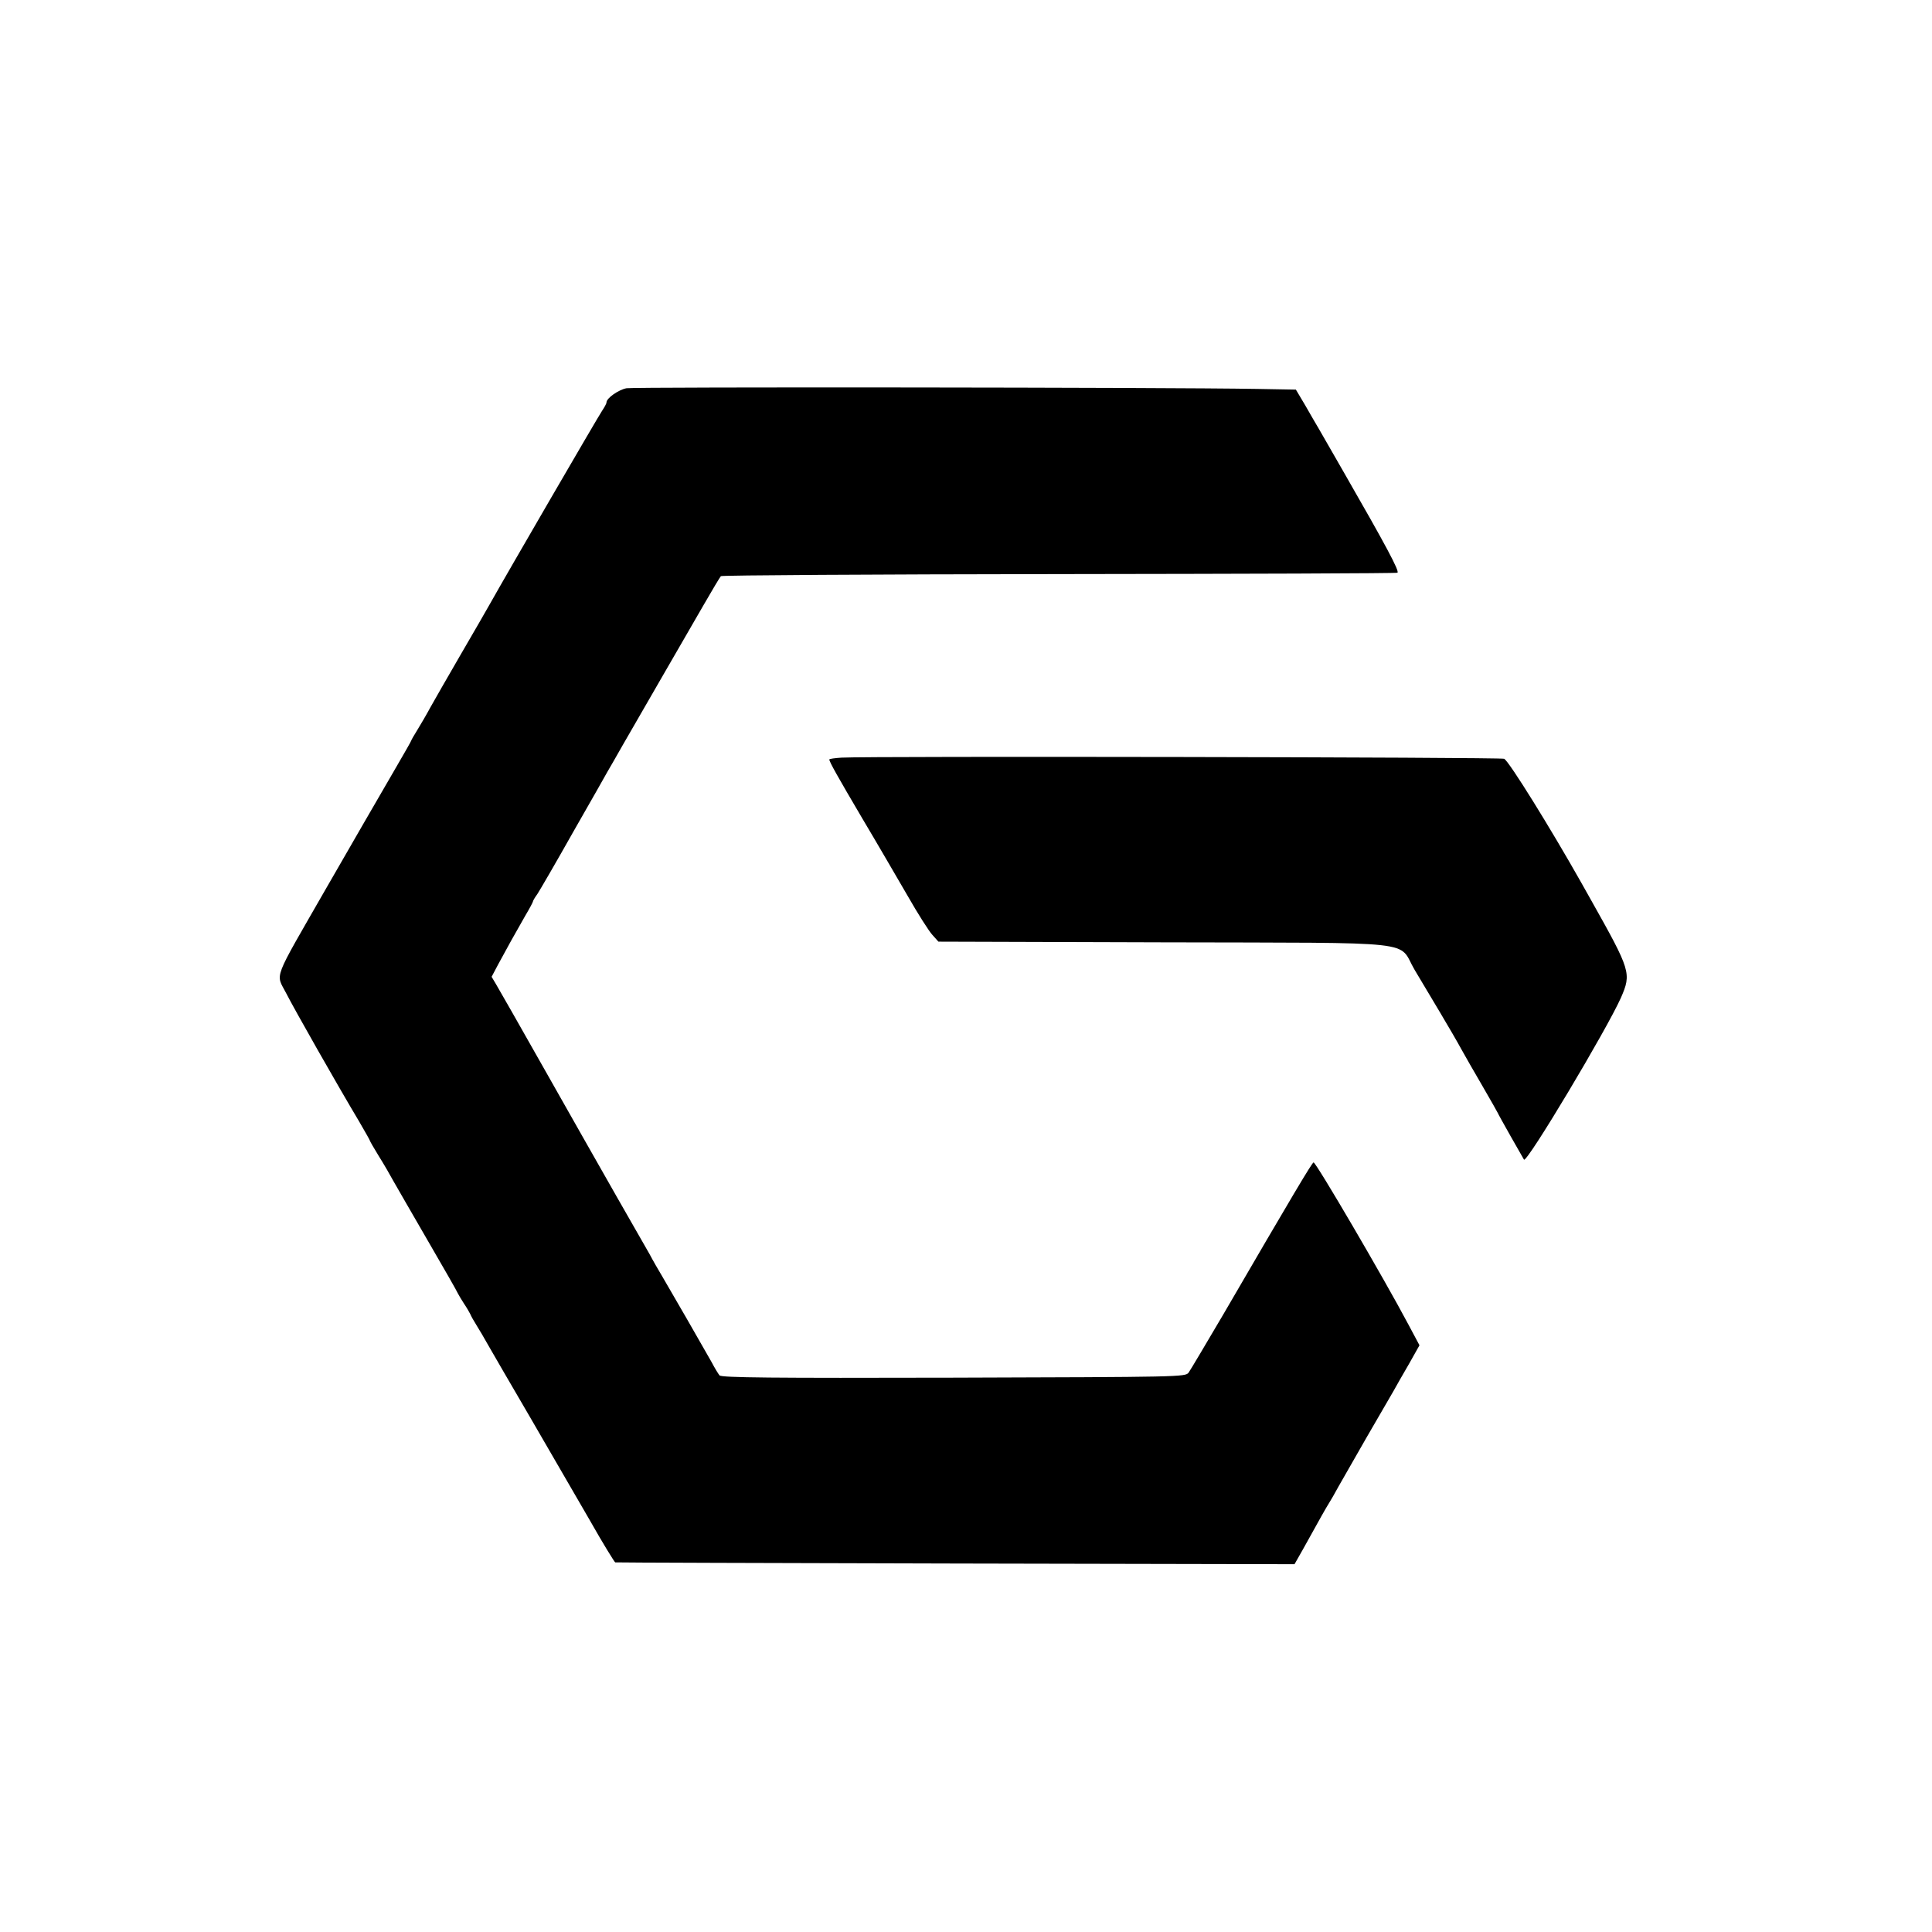
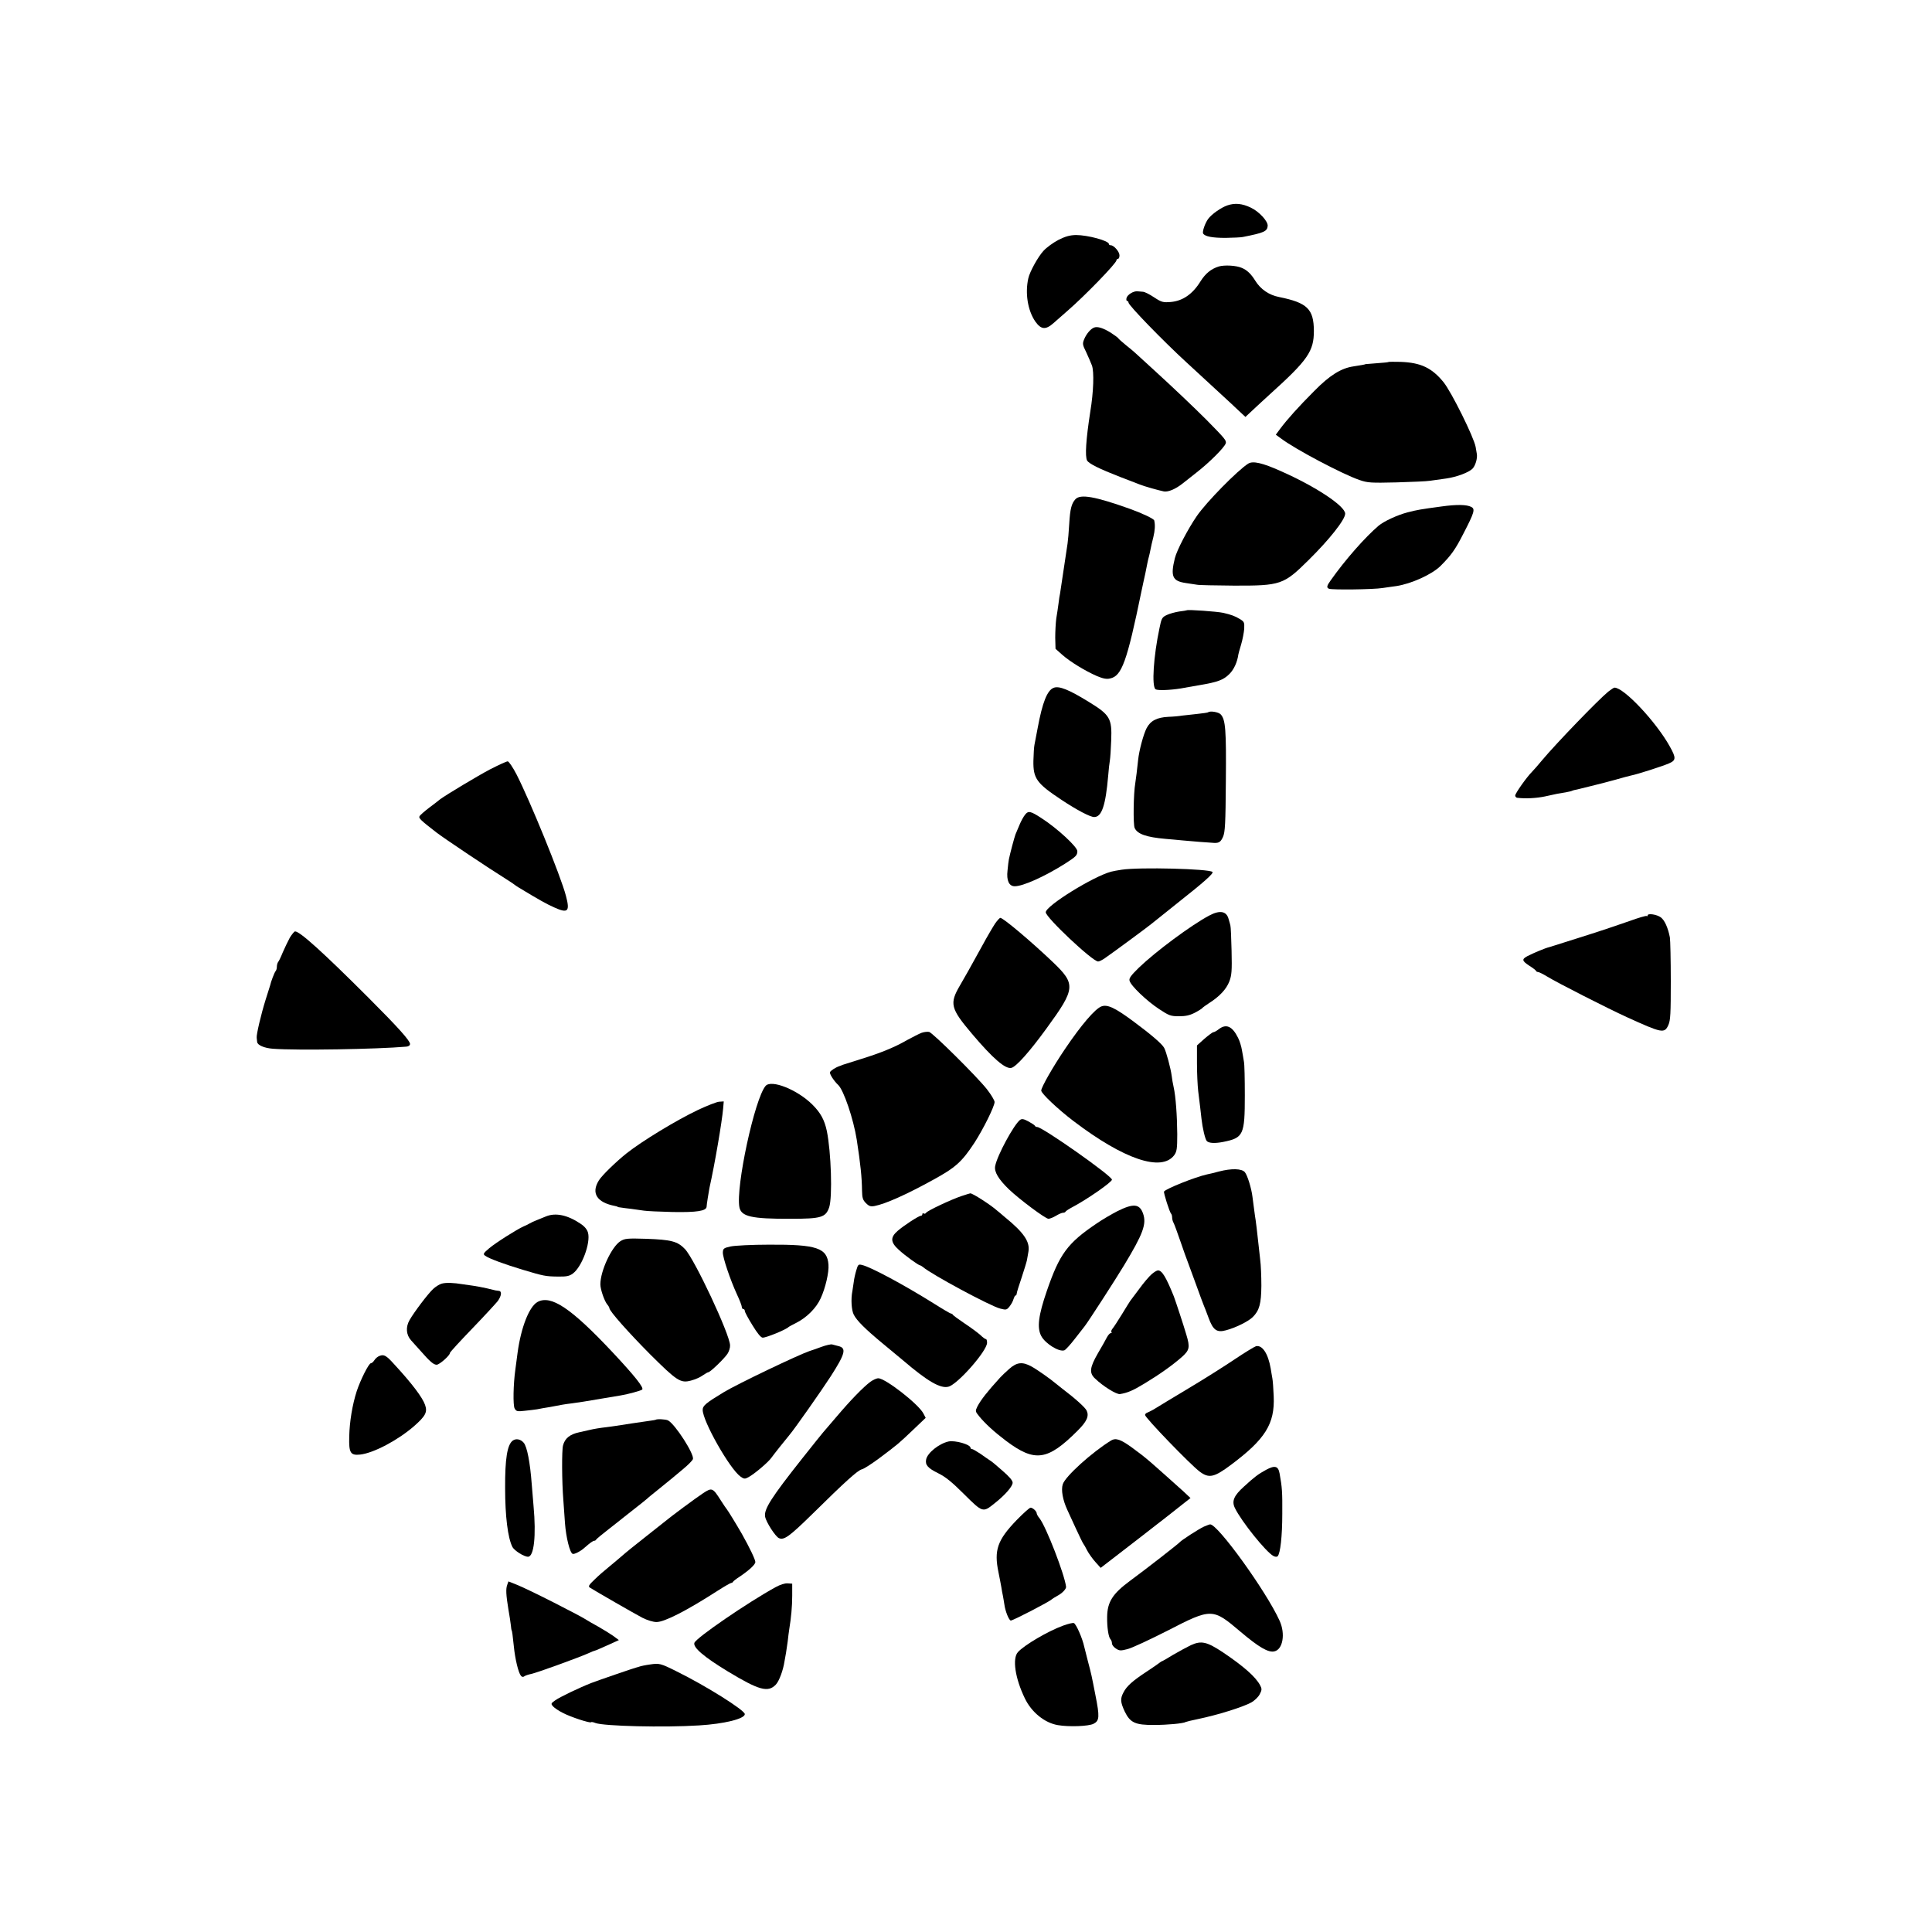
- <svg xmlns="http://www.w3.org/2000/svg" version="1.0" width="841pt" height="841pt" viewBox="0 0 841 841" preserveAspectRatio="xMidYMid meet">
-   <g transform="translate(0,841) scale(0.1,-0.1)" fill="#000000" stroke="none">
-     <path d="M2727 6720 c-35 -7 -87 -43 -87 -62 0 -5 -9 -21 -19 -36 -16 -23 -415 -710 -489 -842 -14 -25 -71 -124 -127 -220 -56 -96 -115 -200 -132 -230 -16 -30 -42 -74 -56 -97 -15 -24 -27 -45 -27 -47 0 -2 -29 -53 -64 -113 -52 -89 -227 -392 -308 -533 -235 -410 -218 -364 -172 -454 35 -69 223 -400 318 -559 25 -43 46 -80 46 -82 0 -2 17 -32 38 -66 22 -35 51 -85 65 -111 15 -26 82 -143 150 -260 68 -117 127 -220 130 -228 4 -8 16 -28 27 -45 11 -16 23 -37 27 -45 3 -8 16 -31 28 -50 12 -19 33 -55 47 -80 14 -25 96 -166 183 -315 86 -148 204 -352 262 -452 57 -101 108 -183 111 -184 4 -1 671 -3 1482 -5 l1475 -3 38 67 c77 139 99 178 111 197 7 11 27 45 43 75 17 30 73 127 123 215 51 88 103 178 116 200 12 22 43 76 68 119 l45 80 -48 90 c-106 200 -402 706 -413 706 -6 0 -89 -139 -392 -660 -76 -129 -144 -244 -152 -255 -14 -19 -35 -19 -1023 -22 -794 -2 -1011 0 -1019 10 -5 6 -21 32 -34 57 -40 71 -177 309 -213 370 -18 30 -44 75 -57 100 -14 25 -78 137 -143 250 -64 113 -205 360 -312 550 -107 190 -204 359 -214 376 l-19 32 28 53 c36 67 75 137 118 212 19 32 34 60 34 63 0 3 8 17 19 32 10 15 81 137 157 272 77 135 144 252 149 262 6 9 35 61 66 115 31 54 107 186 169 293 62 107 144 249 182 315 38 66 72 123 76 127 4 4 666 8 1472 9 806 1 1469 3 1473 6 10 6 -50 118 -231 433 -52 91 -103 179 -112 195 -10 17 -36 61 -58 100 l-41 69 -168 3 c-407 7 -2712 9 -2746 3z" />
-     <path d="M3663 5112 c-29 -2 -53 -5 -53 -8 0 -10 36 -74 145 -259 62 -104 149 -254 195 -333 45 -79 94 -156 109 -172 l26 -29 985 -3 c1136 -3 1011 10 1088 -120 26 -43 76 -127 111 -186 35 -59 76 -129 91 -157 15 -27 57 -101 94 -164 36 -62 66 -115 66 -116 0 -3 111 -199 114 -203 14 -13 360 566 422 705 46 106 43 117 -129 423 -11 19 -31 55 -45 80 -135 239 -310 521 -334 537 -12 7 -2763 12 -2885 5z" />
+ <svg xmlns="http://www.w3.org/2000/svg" version="1.0" width="1284pt" height="1284pt" viewBox="0 0 1284 1284" preserveAspectRatio="xMidYMid meet">
+   <g transform="translate(0,1284) scale(0.1,-0.1)" fill="#000000" stroke="none">
+     <path d="M8157 11475 c-41 -14 -104 -58 -127 -89 -21 -28 -41 -86 -34 -98 12 -20 62 -29 149 -29 49 1 101 3 115 6 141 28 162 37 165 74 2 31 -57 95 -112 121 -58 28 -106 32 -156 15z" />
+     <path d="M7033 11245 c-34 -18 -78 -50 -98 -72 -36 -39 -91 -138 -101 -183 -22 -99 -4 -212 46 -286 39 -55 69 -58 122 -11 20 17 61 53 90 79 118 102 328 319 328 338 0 5 5 10 10 10 6 0 10 10 10 23 0 24 -37 67 -58 67 -7 0 -12 3 -12 8 0 22 -141 60 -219 60 -42 -1 -70 -9 -118 -33z" />
+     <path d="M8100 11069 c-51 -16 -88 -46 -121 -98 -52 -85 -118 -131 -198 -138 -51 -4 -61 -2 -111 31 -30 20 -63 37 -75 37 -11 1 -27 2 -35 3 -26 3 -67 -22 -73 -44 -3 -11 -1 -20 4 -20 5 0 9 -5 9 -11 0 -18 230 -255 386 -398 74 -68 287 -264 294 -271 3 -3 26 -24 51 -48 l46 -43 46 43 c25 24 78 72 117 108 253 228 292 286 292 421 -1 146 -44 187 -231 225 -67 13 -123 51 -159 109 -27 44 -55 71 -90 85 -37 16 -114 20 -152 9z" />
+     <path d="M7271 10663 c-23 -9 -50 -41 -65 -76 -13 -31 -12 -38 13 -88 14 -30 31 -70 38 -88 15 -42 11 -174 -11 -307 -29 -187 -36 -298 -21 -325 13 -21 81 -55 220 -109 61 -23 119 -46 130 -50 29 -12 125 -39 160 -46 29 -5 77 15 125 53 8 6 49 38 90 71 90 70 187 168 196 195 6 19 -3 30 -127 156 -78 78 -228 221 -349 331 -63 57 -121 110 -128 117 -7 7 -34 29 -60 50 -26 21 -48 41 -50 45 -2 4 -24 20 -50 37 -50 31 -88 43 -111 34z" />
+     <path d="M9227 10434 c-1 -2 -36 -5 -77 -8 -41 -3 -75 -6 -75 -6 0 -2 -27 -7 -80 -15 -82 -12 -158 -59 -261 -164 -104 -104 -180 -189 -227 -252 l-28 -38 33 -24 c93 -71 409 -238 523 -277 54 -19 77 -20 245 -16 102 3 203 7 225 11 22 3 70 10 107 15 70 10 149 40 174 65 19 19 34 68 29 98 -2 12 -6 33 -8 47 -12 65 -161 366 -214 431 -78 95 -151 129 -284 134 -43 1 -80 1 -82 -1z" />
+     <path d="M8296 9759 c-69 -43 -279 -256 -343 -350 -59 -86 -132 -226 -145 -279 -30 -122 -16 -152 74 -165 29 -4 62 -9 73 -11 11 -3 121 -5 245 -6 312 -1 331 6 495 168 141 139 245 271 245 310 0 51 -198 182 -430 284 -121 54 -183 68 -214 49z" />
+     <path d="M7147 9522 c-26 -29 -35 -64 -41 -164 -3 -53 -8 -111 -11 -130 -19 -129 -47 -316 -50 -333 -3 -11 -7 -40 -10 -65 -3 -25 -10 -70 -15 -100 -4 -30 -7 -88 -7 -128 l2 -74 45 -40 c52 -46 152 -107 230 -141 41 -17 64 -22 88 -16 77 16 112 112 208 579 9 41 20 95 26 120 5 25 11 56 14 70 3 14 7 33 10 42 3 10 7 30 10 45 3 16 11 53 19 83 11 46 13 80 6 111 -2 11 -78 47 -161 77 -233 83 -330 100 -363 64z" />
+     <path d="M9580 9474 c-141 -19 -163 -23 -225 -39 -69 -18 -157 -59 -193 -89 -90 -77 -221 -225 -319 -364 -26 -36 -28 -48 -10 -55 22 -8 293 -5 355 5 31 4 73 11 92 13 99 15 236 77 293 133 71 71 98 108 153 216 73 141 79 163 52 177 -30 16 -98 17 -198 3z" />
+     <path d="M7887 8784 c-1 -1 -24 -5 -50 -8 -26 -4 -63 -14 -82 -23 -32 -15 -36 -22 -49 -87 -40 -188 -53 -389 -26 -407 14 -9 96 -6 170 6 19 4 73 13 119 21 125 21 162 35 202 75 30 30 52 79 59 129 0 3 8 32 18 65 10 33 19 81 21 106 2 43 0 48 -31 66 -29 18 -56 28 -108 40 -41 9 -236 23 -243 17z" />
+     <path d="M7003 8269 c-43 -16 -75 -96 -107 -269 -9 -47 -18 -96 -21 -110 -3 -14 -6 -61 -7 -106 -2 -118 21 -150 187 -260 101 -67 190 -114 217 -114 50 0 76 77 93 275 3 39 8 84 11 100 3 17 7 77 9 134 6 147 -8 170 -150 257 -130 80 -196 107 -232 93z" />
+     <path d="M10688 8243 c-67 -55 -345 -343 -438 -454 -25 -30 -55 -65 -68 -78 -37 -37 -112 -144 -112 -158 0 -7 6 -14 13 -15 55 -7 128 -3 185 9 37 8 74 16 83 18 9 2 33 6 54 9 20 4 40 8 44 11 4 2 18 6 32 8 13 3 53 13 89 22 36 9 72 18 80 20 8 2 49 13 90 24 41 12 86 24 100 27 42 8 213 63 253 81 46 20 47 36 5 111 -90 163 -305 392 -368 392 -5 0 -23 -12 -42 -27z" />
+     <path d="M8029 8106 c-2 -2 -35 -7 -74 -11 -38 -4 -83 -9 -100 -11 -16 -3 -57 -7 -90 -8 -77 -4 -119 -26 -145 -76 -21 -41 -50 -150 -56 -210 -7 -65 -14 -125 -19 -155 -12 -68 -15 -275 -4 -298 18 -40 78 -61 204 -72 39 -3 88 -8 110 -10 36 -4 203 -17 215 -17 32 -1 43 7 58 40 14 32 17 86 19 372 3 340 -2 407 -34 442 -14 16 -72 25 -84 14z" />
+     <path d="M3257 7727 c-83 -44 -290 -168 -332 -199 -5 -5 -37 -29 -70 -54 -33 -25 -63 -51 -67 -59 -7 -12 8 -27 113 -108 49 -38 351 -240 459 -307 30 -19 57 -37 60 -40 3 -3 14 -10 25 -17 137 -83 189 -112 239 -134 91 -41 105 -27 77 78 -35 133 -239 632 -328 806 -25 48 -51 87 -59 87 -8 0 -60 -24 -117 -53z" />
+     <path d="M6813 7426 c-11 -13 -27 -43 -37 -67 -10 -24 -22 -53 -27 -64 -7 -18 -36 -126 -44 -166 -2 -8 -6 -42 -9 -74 -8 -67 10 -105 48 -105 55 0 197 64 331 148 75 48 85 57 85 85 0 29 -136 154 -239 220 -72 47 -87 50 -108 23z" />
+     <path d="M7455 7060 c-27 -4 -59 -10 -70 -13 -118 -31 -435 -227 -435 -270 0 -34 311 -327 348 -327 8 0 28 10 45 22 51 35 290 211 312 230 11 9 88 70 170 136 181 143 242 198 233 207 -21 21 -485 33 -603 15z" />
+     <path d="M8036 6755 c-119 -63 -356 -239 -467 -346 -53 -52 -67 -71 -62 -87 8 -33 115 -135 196 -188 65 -43 77 -48 132 -48 44 0 72 6 105 23 25 13 47 27 50 31 3 4 23 19 45 33 71 45 115 93 135 144 16 42 18 71 15 204 -2 84 -5 161 -8 169 -2 8 -7 27 -12 43 -14 52 -58 60 -129 22z" />
+     <path d="M10950 6756 c0 -5 -3 -7 -6 -4 -3 4 -56 -12 -117 -34 -62 -22 -161 -55 -222 -75 -60 -19 -153 -48 -205 -65 -52 -17 -99 -31 -105 -33 -23 -5 -105 -39 -145 -60 -37 -20 -35 -31 12 -62 24 -15 45 -31 46 -35 2 -5 8 -8 14 -8 6 0 34 -14 62 -31 65 -40 401 -211 526 -268 237 -108 252 -111 278 -53 14 31 16 76 16 292 0 140 -3 271 -6 290 -13 66 -35 114 -60 133 -27 20 -88 29 -88 13z" />
+     <path d="M6614 6703 c-14 -21 -53 -87 -86 -148 -98 -177 -103 -187 -148 -264 -71 -121 -63 -153 80 -322 138 -163 222 -236 262 -226 32 8 122 109 233 262 194 266 196 294 41 442 -145 138 -329 293 -348 293 -4 0 -20 -17 -34 -37z" />
+     <path d="M1926 6608 c-13 -24 -34 -68 -47 -98 -12 -30 -26 -59 -31 -64 -4 -6 -8 -19 -8 -31 0 -12 -4 -25 -9 -30 -7 -8 -31 -70 -36 -95 -1 -3 -14 -45 -30 -95 -30 -96 -62 -232 -59 -252 1 -7 2 -20 3 -28 2 -21 48 -41 106 -45 157 -12 690 -3 885 14 15 1 25 8 25 18 0 22 -82 113 -276 307 -301 301 -456 441 -488 441 -5 0 -21 -19 -35 -42z" />
+     <path d="M7319 6151 c-42 -17 -131 -120 -240 -281 -80 -118 -159 -256 -159 -278 0 -19 111 -124 215 -203 334 -254 585 -339 669 -226 17 24 20 42 20 140 -1 123 -10 250 -24 312 -5 22 -11 56 -13 75 -6 48 -36 160 -50 186 -15 27 -86 88 -202 174 -125 93 -176 117 -216 101z" />
+     <path d="M8100 6000 c-14 -11 -30 -20 -36 -20 -5 0 -32 -20 -60 -44 l-49 -44 0 -119 c0 -65 4 -147 8 -183 13 -105 15 -122 22 -185 7 -63 24 -135 35 -148 13 -15 55 -17 110 -6 134 27 143 46 143 309 0 107 -2 209 -6 225 -3 17 -8 50 -13 75 -4 25 -15 62 -26 83 -38 77 -79 95 -128 57z" />
+     <path d="M6125 5976 c-16 -6 -59 -28 -96 -48 -83 -48 -176 -86 -309 -127 -58 -18 -112 -35 -120 -38 -8 -4 -17 -7 -20 -8 -25 -8 -60 -30 -64 -41 -4 -11 27 -59 54 -84 37 -34 102 -226 124 -365 25 -162 34 -250 35 -338 1 -48 5 -62 26 -83 21 -21 32 -24 58 -19 72 14 211 76 387 173 152 83 193 121 276 247 60 93 134 243 134 271 0 11 -23 49 -51 85 -67 85 -359 374 -384 381 -11 2 -33 0 -50 -6z" />
+     <path d="M5088 5623 c-73 -86 -199 -672 -174 -806 12 -62 79 -78 341 -77 203 0 233 9 256 77 22 69 13 365 -16 507 -16 74 -41 120 -96 175 -101 100 -273 168 -311 124z" />
+     <path d="M4640 5464 c-147 -70 -372 -207 -476 -289 -70 -56 -164 -147 -184 -180 -53 -85 -13 -147 108 -170 9 -2 17 -4 17 -6 0 -1 9 -3 20 -4 11 -2 43 -6 70 -9 28 -4 66 -9 85 -12 19 -3 105 -7 190 -9 161 -3 224 7 226 35 0 13 14 98 19 125 36 161 83 438 91 528 l4 47 -30 -2 c-17 -1 -80 -26 -140 -54z" />
+     <path d="M6779 5397 c-41 -32 -151 -234 -165 -306 -8 -38 21 -87 91 -155 69 -66 243 -196 263 -196 9 0 32 9 50 20 18 11 39 20 46 20 8 0 16 3 18 8 2 4 23 18 48 31 98 52 260 165 260 181 0 25 -462 350 -497 350 -6 0 -13 3 -15 8 -1 4 -21 17 -43 29 -32 17 -43 19 -56 10z" />
+     <path d="M8100 5054 c-30 -8 -65 -17 -78 -19 -81 -18 -275 -96 -286 -114 -4 -7 37 -138 47 -147 4 -4 7 -16 7 -26 0 -10 4 -26 10 -36 5 -9 25 -64 45 -122 20 -58 42 -121 50 -140 7 -19 32 -87 55 -150 23 -63 45 -124 50 -135 5 -11 19 -48 32 -83 30 -82 55 -100 116 -83 64 17 149 59 178 88 44 44 56 89 57 208 0 61 -3 139 -8 175 -4 36 -8 76 -10 90 -11 104 -18 157 -20 171 -2 9 -6 40 -10 70 -4 30 -9 68 -11 84 -7 59 -34 145 -51 165 -21 24 -88 26 -173 4z" />
+     <path d="M6390 4891 c-69 -23 -226 -97 -235 -111 -3 -6 -11 -8 -16 -5 -5 4 -9 1 -9 -4 0 -6 -4 -11 -10 -11 -14 0 -114 -65 -155 -101 -49 -43 -47 -75 8 -125 41 -38 132 -104 143 -104 3 0 10 -5 17 -10 56 -49 450 -261 515 -277 39 -10 43 -9 62 15 11 14 23 36 26 49 4 12 9 23 13 23 4 0 8 6 8 13 0 6 15 55 33 107 17 52 33 104 35 115 2 11 6 36 10 57 11 66 -31 127 -159 231 -21 18 -43 37 -50 42 -40 36 -165 117 -178 114 -2 0 -28 -8 -58 -18z" />
+     <path d="M7425 4790 c-39 -20 -100 -56 -135 -80 -196 -132 -248 -203 -333 -450 -56 -163 -66 -244 -37 -299 27 -51 119 -108 154 -95 8 3 40 38 70 77 31 40 60 77 64 82 22 27 206 312 262 405 127 210 151 275 127 344 -23 66 -64 70 -172 16z" />
+     <path d="M3629 4756 c-13 -5 -40 -16 -59 -24 -19 -7 -42 -18 -50 -23 -8 -5 -26 -14 -39 -19 -47 -21 -186 -109 -230 -146 -40 -34 -42 -39 -26 -50 24 -18 127 -56 250 -93 137 -41 150 -44 232 -45 58 -1 77 3 100 20 60 44 119 203 101 271 -6 22 -22 42 -51 61 -85 57 -164 74 -228 48z" />
+     <path d="M4123 4591 c-58 -37 -133 -197 -133 -287 0 -33 27 -112 47 -135 7 -8 13 -19 13 -23 0 -19 127 -162 270 -306 180 -179 203 -194 273 -175 27 7 61 22 77 34 16 11 33 21 37 21 13 0 108 92 128 123 10 15 18 41 17 56 -2 74 -236 573 -300 640 -49 51 -90 62 -257 68 -127 4 -143 2 -172 -16z" />
+     <path d="M4855 4556 c-45 -10 -50 -14 -51 -40 -1 -33 49 -181 94 -279 18 -38 32 -75 32 -83 0 -8 5 -14 10 -14 6 0 10 -6 10 -13 0 -7 23 -50 51 -95 33 -54 56 -82 68 -82 25 0 154 53 171 70 3 3 27 16 53 29 69 35 132 98 161 162 32 69 56 173 52 224 -8 111 -77 135 -396 133 -113 0 -227 -6 -255 -12z" />
+     <path d="M5691 4398 c-7 -23 -15 -58 -17 -78 -3 -19 -7 -46 -9 -60 -11 -54 -6 -128 9 -157 20 -40 78 -97 189 -189 51 -42 114 -95 141 -117 159 -136 246 -187 299 -173 61 15 257 238 257 292 0 13 -3 24 -7 24 -5 0 -22 12 -38 28 -17 15 -64 50 -105 77 -41 28 -76 53 -78 58 -2 4 -7 7 -12 7 -4 0 -57 31 -117 69 -194 121 -414 240 -474 254 -24 6 -27 3 -38 -35z" />
+     <path d="M7653 4371 c-16 -14 -53 -57 -81 -96 -29 -38 -56 -74 -60 -80 -4 -5 -29 -46 -56 -90 -27 -44 -55 -87 -63 -96 -7 -9 -10 -19 -6 -22 3 -4 1 -7 -5 -7 -6 0 -17 -12 -25 -27 -8 -16 -35 -64 -61 -108 -54 -94 -58 -130 -18 -167 54 -52 142 -106 165 -103 50 8 86 23 163 70 101 61 184 120 247 175 53 47 57 65 31 151 -18 62 -72 225 -83 254 -51 126 -78 172 -105 172 -8 0 -27 -12 -43 -26z" />
+     <path d="M2936 4309 c-16 -4 -42 -21 -58 -36 -35 -33 -125 -152 -156 -206 -27 -47 -23 -99 11 -136 13 -14 41 -46 63 -70 62 -71 86 -91 106 -91 18 0 88 61 88 78 0 5 66 77 148 162 81 84 157 167 170 183 25 35 29 66 7 68 -8 1 -18 2 -22 3 -5 1 -30 7 -58 14 -27 6 -68 14 -90 17 -22 3 -53 8 -70 10 -60 10 -111 12 -139 4z" />
+     <path d="M3572 4187 c-55 -31 -109 -168 -132 -336 -6 -44 -13 -95 -15 -113 -14 -100 -16 -237 -5 -258 11 -20 17 -22 68 -16 32 3 68 8 82 10 14 3 52 10 85 15 33 6 69 13 80 15 11 2 43 7 70 10 28 4 61 9 75 11 35 6 209 35 245 41 49 8 136 32 143 39 13 12 -50 91 -198 249 -276 294 -409 382 -498 333z" />
+     <path d="M5460 3889 c-30 -11 -66 -24 -80 -28 -78 -27 -480 -219 -569 -273 -119 -72 -141 -90 -141 -118 0 -75 179 -391 251 -443 23 -17 30 -17 52 -5 37 19 131 98 153 129 18 25 84 108 122 154 34 40 215 298 273 388 97 151 106 188 51 201 -15 4 -34 9 -42 11 -8 2 -40 -5 -70 -16z" />
+     <path d="M8347 3893 c-10 -3 -73 -41 -140 -86 -67 -45 -204 -132 -305 -192 -101 -61 -200 -120 -220 -133 -20 -13 -45 -25 -54 -29 -10 -3 -18 -10 -18 -17 0 -18 304 -333 364 -377 61 -45 95 -38 206 45 229 171 293 273 285 456 -2 52 -6 106 -9 120 -2 14 -8 43 -11 65 -17 99 -56 158 -98 148z" />
+     <path d="M2523 3829 c-12 -4 -28 -17 -35 -29 -7 -11 -17 -20 -23 -20 -14 0 -69 -110 -94 -185 -29 -90 -48 -203 -50 -303 -3 -108 8 -126 73 -119 89 10 250 95 358 189 76 67 90 93 73 141 -17 49 -85 140 -205 270 -53 59 -68 67 -97 56z" />
+     <path d="M6708 3743 c-24 -21 -51 -47 -61 -58 -84 -92 -128 -148 -151 -192 -15 -31 -15 -33 11 -65 40 -49 100 -104 178 -163 193 -145 277 -133 477 67 61 61 77 96 60 133 -10 21 -75 80 -161 145 -18 14 -38 30 -44 35 -36 31 -129 96 -163 114 -59 32 -96 28 -146 -16z" />
+     <path d="M5785 3657 c-46 -34 -132 -122 -225 -232 -47 -55 -87 -102 -90 -105 -3 -3 -65 -80 -137 -171 -209 -264 -257 -340 -248 -389 7 -37 68 -131 91 -142 34 -16 69 9 225 162 218 215 299 288 327 295 14 3 66 37 116 74 128 96 128 97 223 187 l85 81 -15 29 c-33 63 -253 234 -300 234 -12 0 -35 -11 -52 -23z" />
+     <path d="M4357 3404 c-1 -1 -20 -4 -42 -7 -57 -8 -185 -27 -220 -33 -16 -2 -46 -7 -65 -9 -38 -4 -86 -12 -110 -18 -8 -2 -40 -9 -71 -16 -61 -13 -95 -40 -107 -87 -9 -31 -8 -241 2 -364 3 -41 8 -111 11 -155 7 -92 32 -195 51 -202 11 -4 53 17 80 42 34 30 55 45 63 45 5 0 11 3 13 8 2 4 39 35 83 69 44 35 85 66 90 71 131 103 161 127 165 131 3 4 39 33 80 66 41 33 80 65 86 70 7 6 39 33 72 60 34 28 64 58 67 68 11 31 -117 231 -165 257 -16 8 -75 11 -83 4z" />
+     <path d="M3408 3266 c-37 -27 -52 -121 -51 -316 0 -187 18 -330 48 -390 13 -26 79 -67 105 -66 39 2 54 140 36 336 -3 41 -9 107 -12 145 -11 147 -31 249 -53 276 -20 24 -51 31 -73 15z" />
+     <path d="M7385 3267 c-127 -78 -307 -240 -322 -292 -12 -37 0 -104 30 -169 8 -17 34 -74 58 -126 24 -52 46 -97 49 -100 3 -3 14 -22 25 -44 11 -21 36 -56 55 -77 l35 -39 100 77 c55 42 132 102 171 132 39 31 86 67 104 81 18 14 59 45 90 70 32 25 74 58 95 75 l37 29 -49 46 c-67 60 -186 167 -211 188 -55 47 -71 59 -131 103 -73 53 -106 64 -136 46z" />
+     <path d="M6304 3260 c-63 -14 -141 -76 -149 -120 -7 -36 11 -57 80 -91 49 -24 92 -59 173 -140 123 -122 124 -123 202 -60 70 55 120 113 120 137 0 15 -23 41 -68 80 -37 33 -74 64 -84 69 -9 6 -37 25 -62 43 -26 17 -51 32 -57 32 -5 0 -9 3 -9 8 0 22 -102 51 -146 42z" />
+     <path d="M8415 3072 c-54 -30 -75 -45 -148 -112 -67 -60 -82 -97 -60 -142 43 -89 207 -293 256 -319 11 -6 23 -7 28 -2 18 18 31 133 31 283 1 143 -1 175 -18 268 -9 49 -31 55 -89 24z" />
+     <path d="M4674 2917 c-50 -33 -219 -158 -264 -196 -14 -11 -63 -50 -110 -87 -88 -69 -141 -112 -175 -142 -11 -10 -45 -38 -75 -63 -30 -24 -75 -63 -99 -87 -37 -35 -43 -45 -31 -53 41 -26 302 -176 350 -201 32 -16 71 -28 93 -28 53 0 198 74 405 207 45 29 87 53 92 53 4 0 10 3 12 8 2 4 21 19 43 33 65 44 105 81 105 98 0 16 -39 97 -89 186 -35 61 -95 159 -101 165 -3 3 -20 28 -38 56 -55 87 -60 89 -118 51z" />
+     <path d="M6756 2737 c-127 -132 -151 -199 -120 -347 7 -36 16 -80 19 -99 3 -19 7 -43 10 -55 2 -12 7 -38 10 -59 6 -46 31 -107 43 -107 15 0 260 127 272 141 3 3 19 13 35 22 33 17 62 46 60 62 -10 82 -132 397 -176 454 -11 13 -19 28 -19 33 0 14 -26 38 -41 38 -7 0 -49 -38 -93 -83z" />
+     <path d="M8001 2694 c-33 -15 -151 -91 -161 -104 -8 -10 -222 -177 -331 -257 -115 -85 -150 -140 -151 -240 -1 -68 9 -134 22 -147 6 -6 10 -18 10 -28 0 -10 12 -25 26 -34 23 -15 31 -16 77 -4 29 7 149 63 267 123 293 151 299 150 485 -8 122 -103 184 -139 224 -130 57 12 75 117 35 204 -88 195 -414 646 -462 640 -4 0 -22 -7 -41 -15z" />
+     <path d="M3371 2307 c-10 -26 -8 -67 8 -164 7 -38 14 -86 16 -104 2 -19 4 -34 5 -34 3 0 8 -37 15 -107 8 -82 30 -175 47 -195 6 -8 15 -10 22 -4 6 5 27 12 46 16 39 8 311 107 377 136 23 11 44 19 47 19 3 0 40 16 82 35 l77 35 -39 29 c-22 15 -67 43 -99 61 -33 18 -64 36 -70 40 -40 28 -398 210 -473 239 l-53 21 -8 -23z" />
+     <path d="M5155 2292 c-184 -101 -526 -335 -540 -370 -11 -30 62 -93 220 -189 210 -127 269 -143 321 -89 22 23 49 95 58 156 3 19 8 44 10 56 2 12 7 45 11 75 3 30 8 65 10 79 13 79 20 154 20 225 l0 80 -30 2 c-18 2 -51 -9 -80 -25z" />
+     <path d="M7065 2036 c-99 -36 -258 -129 -300 -176 -38 -42 -19 -173 46 -307 44 -92 131 -163 219 -178 74 -13 206 -8 238 9 39 20 41 46 12 191 -26 133 -26 135 -51 229 -11 45 -22 86 -23 91 -12 57 -54 152 -69 158 -7 3 -39 -5 -72 -17z" />
+     <path d="M7914 1906 c-27 -13 -80 -42 -118 -64 -37 -23 -70 -42 -72 -42 -3 0 -10 -5 -17 -10 -7 -6 -46 -33 -87 -60 -93 -61 -132 -96 -153 -137 -23 -43 -21 -65 8 -128 36 -74 70 -90 195 -89 90 0 196 10 211 20 4 2 40 11 80 19 130 27 297 79 354 110 22 12 48 37 57 55 15 28 15 37 3 59 -28 55 -110 127 -245 218 -110 73 -146 81 -216 49z" />
+     <path d="M4320 1778 c-30 -4 -62 -11 -70 -14 -8 -3 -16 -5 -17 -5 -6 0 -262 -88 -303 -104 -79 -31 -211 -94 -241 -116 -28 -20 -29 -22 -13 -40 9 -10 37 -29 63 -42 50 -27 181 -70 189 -63 2 3 15 1 29 -5 56 -21 454 -31 689 -16 167 10 304 44 304 75 0 26 -260 189 -453 284 -108 54 -115 55 -177 46z" />
  </g>
</svg>
